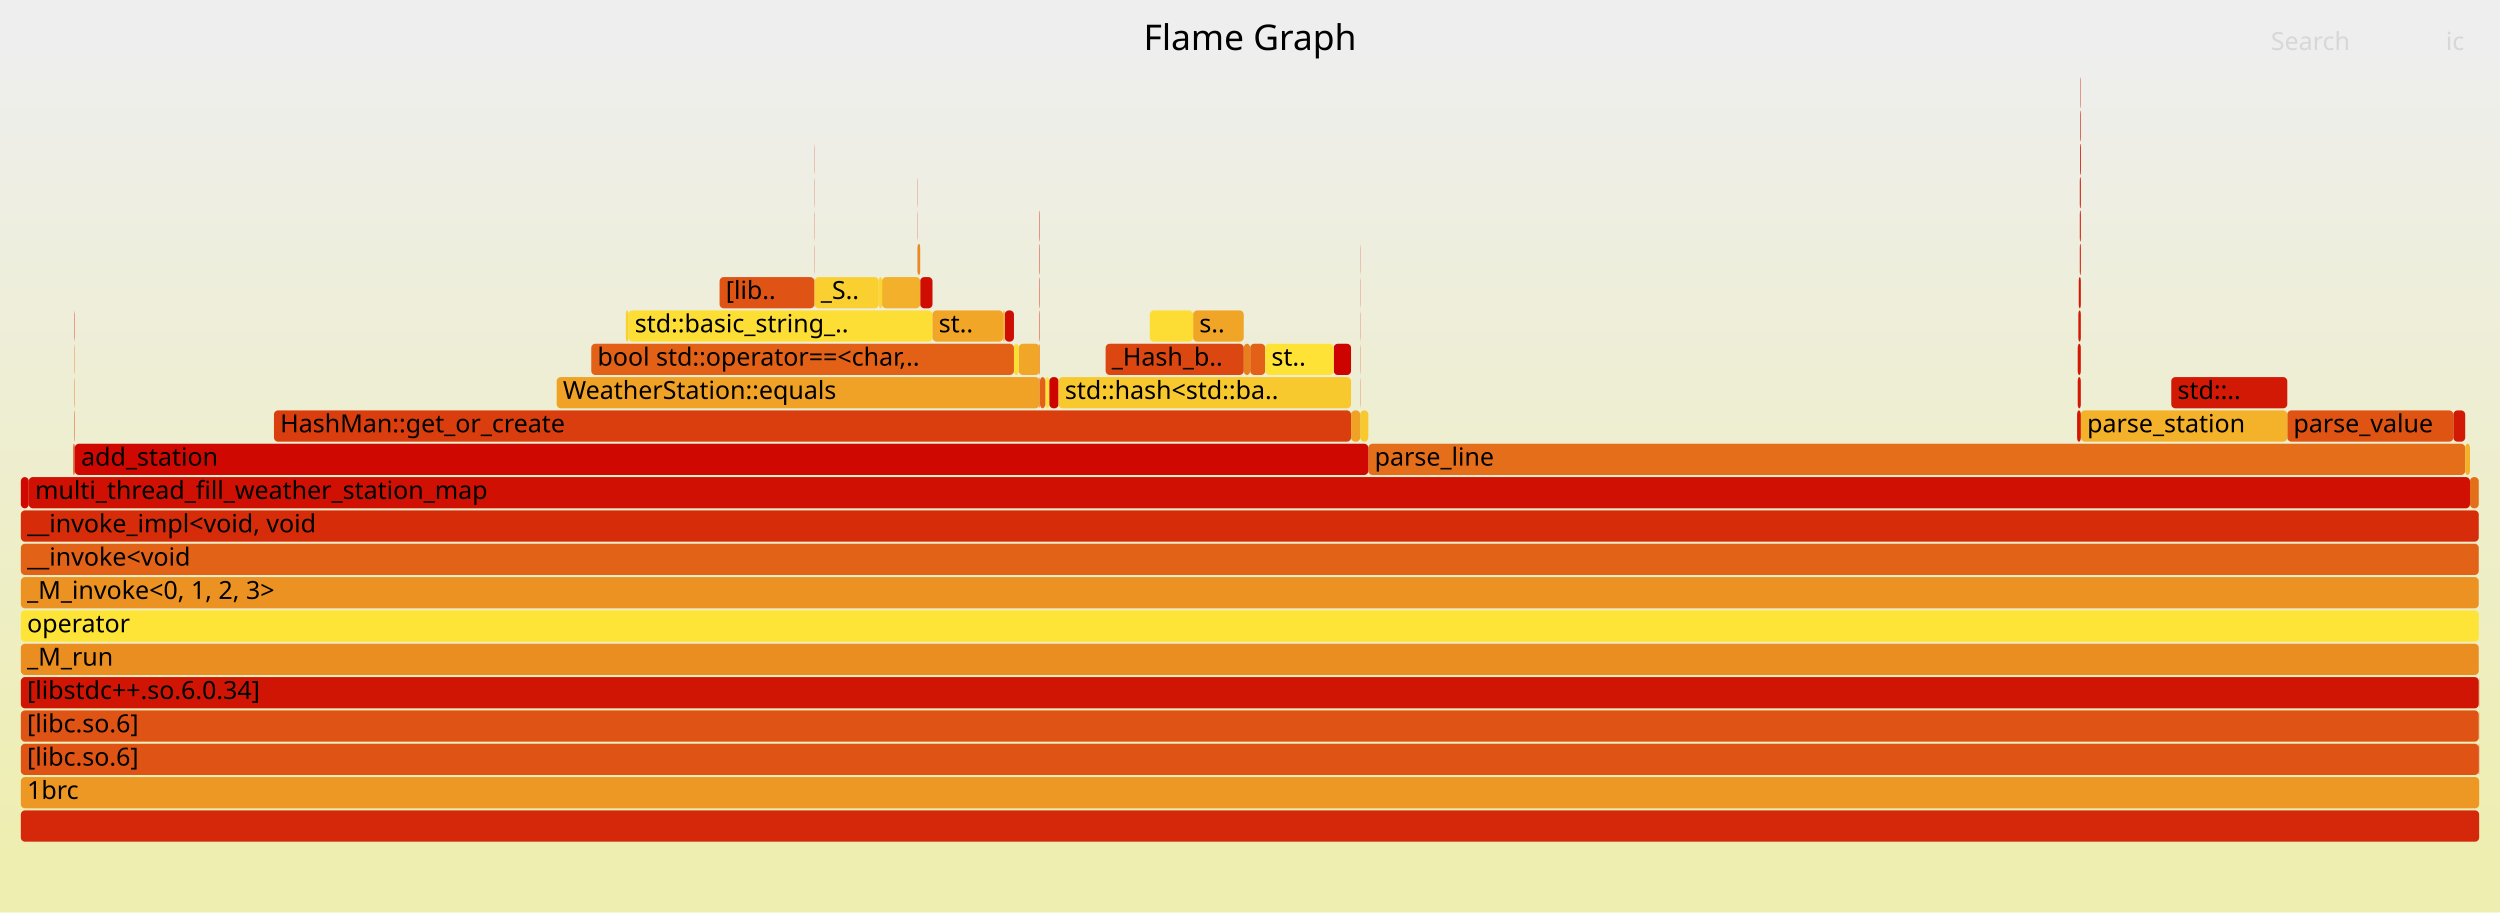
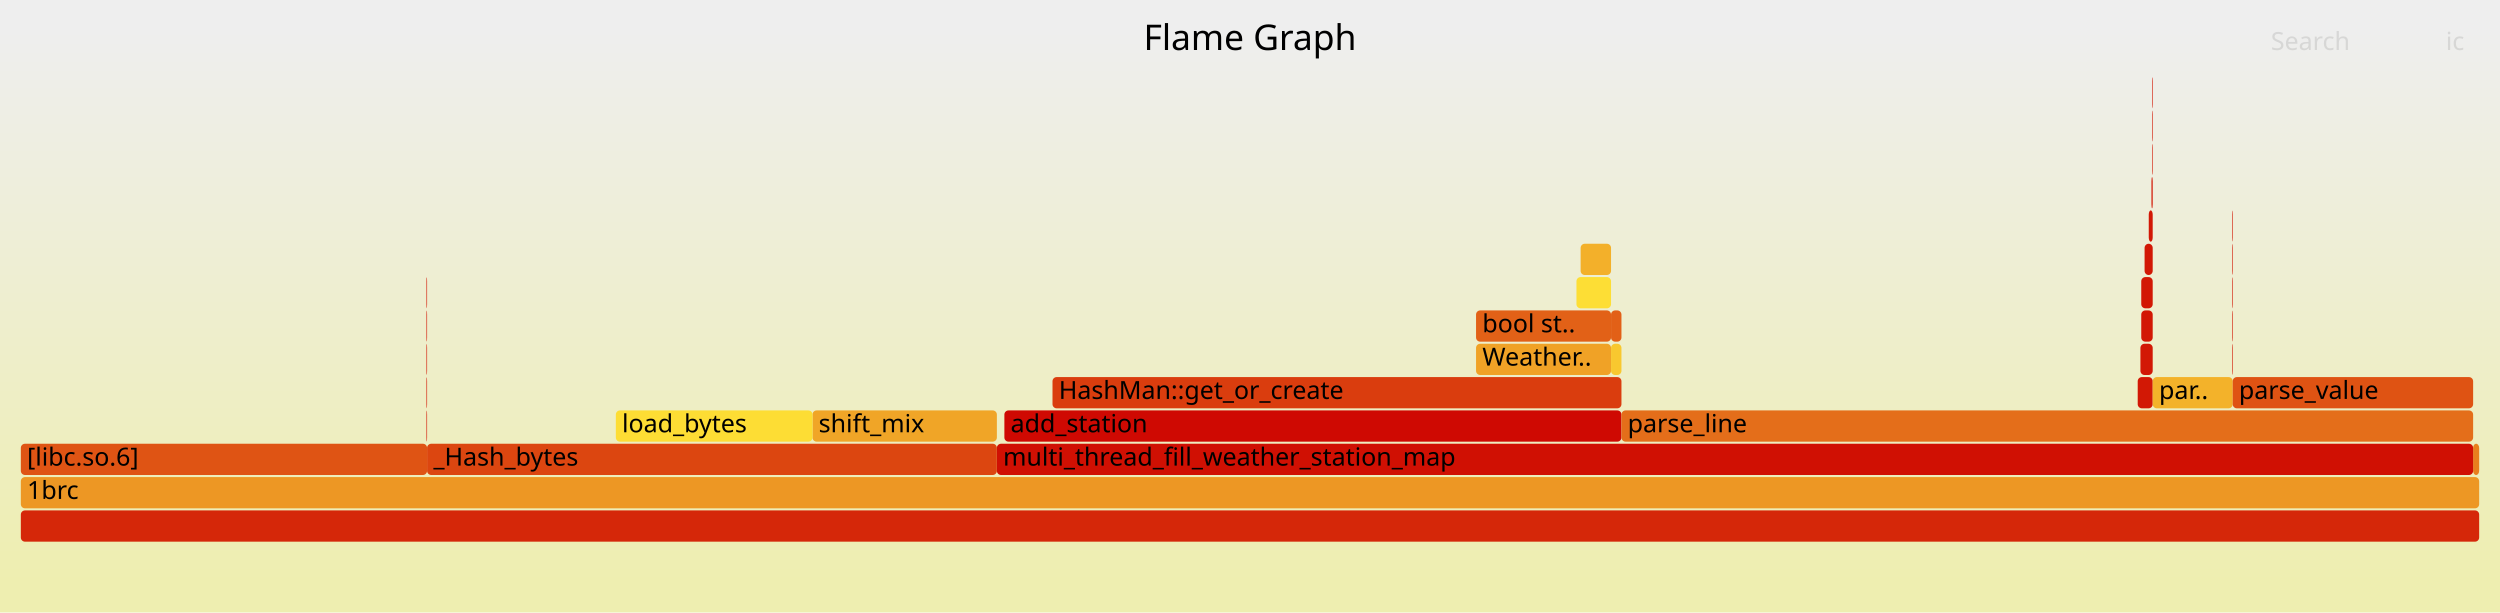
- <svg xmlns="http://www.w3.org/2000/svg" version="1.1" width="1200" height="438" viewBox="0 0 1200 438">
+ <svg xmlns="http://www.w3.org/2000/svg" version="1.1" width="1200" height="294" viewBox="0 0 1200 294">
  <defs>
    <linearGradient id="background" y1="0" y2="1" x1="0" x2="0">
      <stop stop-color="#eeeeee" offset="5%" />
      <stop stop-color="#eeeeb0" offset="95%" />
    </linearGradient>
  </defs>
  <style type="text/css">
	text { font-family:Verdana; font-size:12px; fill:rgb(0,0,0); }
	#search, #ignorecase { opacity:0.1; cursor:pointer; }
	#search:hover, #search.show, #ignorecase:hover, #ignorecase.show { opacity:1; }
	#subtitle { text-anchor:middle; font-color:rgb(160,160,160); }
	#title { text-anchor:middle; font-size:17px}
	#unzoom { cursor:pointer; }
	#frames &gt; *:hover { stroke:black; stroke-width:0.5; cursor:pointer; }
	.hide { display:none; }
	.parent { opacity:0.5; }
</style>
-   <rect x="0.0" y="0" width="1200.0" height="438.0" fill="url(#background)" />
+   <rect x="0.0" y="0" width="1200.0" height="294.0" fill="url(#background)" />
  <text id="title" x="600.00" y="24">Flame Graph</text>
-   <text id="details" x="10.00" y="421"> </text>
+   <text id="details" x="10.00" y="277"> </text>
  <text id="unzoom" x="10.00" y="24" class="hide">Reset Zoom</text>
  <text id="search" x="1090.00" y="24">Search</text>
  <text id="ignorecase" x="1174.00" y="24">ic</text>
-   <text id="matched" x="1090.00" y="421"> </text>
+   <text id="matched" x="1090.00" y="277"> </text>
  <g id="frames">
    <g>
-       <rect x="499.0" y="165" width="0.2" height="15.0" fill="rgb(210,24,5)" rx="2" ry="2" />
-       <text x="502.05" y="175.5" />
+       <rect x="1187.1" y="213" width="2.9" height="15.0" fill="rgb(232,127,30)" rx="2" ry="2" />
+       <text x="1190.07" y="223.5" />
    </g>
    <g>
-       <rect x="35.7" y="165" width="0.1" height="15.0" fill="rgb(254,227,54)" rx="2" ry="2" />
-       <text x="38.72" y="175.5" />
+       <rect x="204.7" y="149" width="0.3" height="15.0" fill="rgb(210,24,5)" rx="2" ry="2" />
+       <text x="207.70" y="159.5" />
    </g>
    <g>
-       <rect x="998.4" y="69" width="0.4" height="15.0" fill="rgb(210,24,5)" rx="2" ry="2" />
-       <text x="1001.41" y="79.5" />
+       <rect x="478.5" y="213" width="708.6" height="15.0" fill="rgb(208,16,3)" rx="2" ry="2" />
+       <text x="481.48" y="223.5">multi_thread_fill_weather_station_map</text>
    </g>
    <g>
-       <rect x="652.8" y="117" width="0.1" height="15.0" fill="rgb(210,24,5)" rx="2" ry="2" />
-       <text x="655.85" y="127.5" />
+       <rect x="1026.1" y="181" width="7.2" height="15.0" fill="rgb(210,24,5)" rx="2" ry="2" />
+       <text x="1029.15" y="191.5" />
    </g>
    <g>
-       <rect x="499.0" y="149" width="0.2" height="15.0" fill="rgb(210,24,5)" rx="2" ry="2" />
-       <text x="502.05" y="159.5" />
+       <rect x="205.0" y="213" width="273.5" height="15.0" fill="rgb(220,70,16)" rx="2" ry="2" />
+       <text x="208.05" y="223.5">_Hash_bytes</text>
    </g>
    <g>
-       <rect x="345.4" y="133" width="45.5" height="15.0" fill="rgb(223,84,20)" rx="2" ry="2" />
-       <text x="348.38" y="143.5">[lib..</text>
+       <rect x="10.0" y="213" width="195.0" height="15.0" fill="rgb(223,84,20)" rx="2" ry="2" />
+       <text x="13.00" y="223.5">[libc.so.6]</text>
    </g>
    <g>
-       <rect x="390.9" y="85" width="0.1" height="15.0" fill="rgb(210,24,5)" rx="2" ry="2" />
-       <text x="393.88" y="95.5" />
+       <rect x="10.0" y="229" width="1180.0" height="15.0" fill="rgb(237,151,36)" rx="2" ry="2" />
+       <text x="13.00" y="239.5">1brc</text>
    </g>
    <g>
-       <rect x="489.0" y="165" width="10.0" height="15.0" fill="rgb(241,166,39)" rx="2" ry="2" />
-       <text x="491.97" y="175.5" />
+       <rect x="1071.4" y="101" width="0.3" height="15.0" fill="rgb(210,24,5)" rx="2" ry="2" />
+       <text x="1074.36" y="111.5" />
    </g>
    <g>
-       <rect x="501.8" y="181" width="1.9" height="15.0" fill="rgb(254,227,54)" rx="2" ry="2" />
-       <text x="504.81" y="191.5" />
+       <rect x="1031.4" y="101" width="1.9" height="15.0" fill="rgb(210,24,5)" rx="2" ry="2" />
+       <text x="1034.40" y="111.5" />
    </g>
    <g>
-       <rect x="35.7" y="197" width="0.2" height="15.0" fill="rgb(218,61,14)" rx="2" ry="2" />
-       <text x="38.72" y="207.5" />
+       <rect x="1032.7" y="85" width="0.6" height="15.0" fill="rgb(210,24,5)" rx="2" ry="2" />
+       <text x="1035.69" y="95.5" />
    </g>
    <g>
-       <rect x="998.3" y="101" width="0.5" height="15.0" fill="rgb(210,24,5)" rx="2" ry="2" />
-       <text x="1001.31" y="111.5" />
+       <rect x="708.5" y="165" width="64.8" height="15.0" fill="rgb(240,162,38)" rx="2" ry="2" />
+       <text x="711.52" y="175.5">Weather..</text>
    </g>
    <g>
-       <rect x="390.9" y="69" width="0.1" height="15.0" fill="rgb(210,24,5)" rx="2" ry="2" />
-       <text x="393.88" y="79.5" />
+       <rect x="1033.0" y="69" width="0.3" height="15.0" fill="rgb(210,24,5)" rx="2" ry="2" />
+       <text x="1036.02" y="79.5" />
    </g>
    <g>
-       <rect x="652.8" y="181" width="0.1" height="15.0" fill="rgb(210,24,5)" rx="2" ry="2" />
-       <text x="655.85" y="191.5" />
+       <rect x="204.7" y="165" width="0.3" height="15.0" fill="rgb(210,24,5)" rx="2" ry="2" />
+       <text x="207.70" y="175.5" />
    </g>
    <g>
-       <rect x="600.1" y="165" width="7.2" height="15.0" fill="rgb(226,96,23)" rx="2" ry="2" />
-       <text x="603.10" y="175.5" />
+       <rect x="1033.3" y="181" width="38.4" height="15.0" fill="rgb(243,178,42)" rx="2" ry="2" />
+       <text x="1036.34" y="191.5">par..</text>
    </g>
    <g>
-       <rect x="1189.9" y="325" width="0.1" height="15.0" fill="rgb(210,24,5)" rx="2" ry="2" />
-       <text x="1192.88" y="335.5" />
+       <rect x="773.3" y="149" width="5.0" height="15.0" fill="rgb(226,96,23)" rx="2" ry="2" />
+       <text x="776.30" y="159.5" />
    </g>
    <g>
-       <rect x="301.7" y="149" width="145.9" height="15.0" fill="rgb(253,222,53)" rx="2" ry="2" />
-       <text x="304.67" y="159.5">std::basic_string_..</text>
+       <rect x="204.7" y="133" width="0.3" height="15.0" fill="rgb(210,24,5)" rx="2" ry="2" />
+       <text x="207.70" y="143.5" />
    </g>
    <g>
-       <rect x="997.3" y="181" width="1.5" height="15.0" fill="rgb(210,24,5)" rx="2" ry="2" />
-       <text x="1000.32" y="191.5" />
+       <rect x="758.7" y="117" width="14.6" height="15.0" fill="rgb(243,176,42)" rx="2" ry="2" />
+       <text x="761.66" y="127.5" />
    </g>
    <g>
-       <rect x="486.7" y="165" width="2.3" height="15.0" fill="rgb(253,222,53)" rx="2" ry="2" />
-       <text x="489.72" y="175.5" />
+       <rect x="10.0" y="245" width="1180.0" height="15.0" fill="rgb(213,39,9)" rx="2" ry="2" />
+       <text x="13.00" y="255.5" />
    </g>
    <g>
-       <rect x="501.7" y="181" width="0.1" height="15.0" fill="rgb(226,96,23)" rx="2" ry="2" />
-       <text x="504.71" y="191.5" />
+       <rect x="756.7" y="133" width="16.6" height="15.0" fill="rgb(253,222,53)" rx="2" ry="2" />
+       <text x="759.72" y="143.5" />
    </g>
    <g>
-       <rect x="390.9" y="133" width="0.1" height="15.0" fill="rgb(210,24,5)" rx="2" ry="2" />
-       <text x="393.88" y="143.5" />
+       <rect x="505.2" y="181" width="273.1" height="15.0" fill="rgb(218,61,14)" rx="2" ry="2" />
+       <text x="508.24" y="191.5">HashMan::get_or_create</text>
    </g>
    <g>
-       <rect x="10.0" y="357" width="1179.8" height="15.0" fill="rgb(223,84,20)" rx="2" ry="2" />
-       <text x="13.00" y="367.5">[libc.so.6]</text>
+       <rect x="1027.8" y="133" width="5.5" height="15.0" fill="rgb(210,24,5)" rx="2" ry="2" />
+       <text x="1030.78" y="143.5" />
    </g>
    <g>
-       <rect x="652.8" y="165" width="0.1" height="15.0" fill="rgb(210,24,5)" rx="2" ry="2" />
-       <text x="655.85" y="175.5" />
+       <rect x="1071.4" y="133" width="0.3" height="15.0" fill="rgb(210,24,5)" rx="2" ry="2" />
+       <text x="1074.36" y="143.5" />
    </g>
    <g>
-       <rect x="998.3" y="85" width="0.5" height="15.0" fill="rgb(210,24,5)" rx="2" ry="2" />
-       <text x="1001.31" y="95.5" />
+       <rect x="390.0" y="197" width="88.5" height="15.0" fill="rgb(240,165,39)" rx="2" ry="2" />
+       <text x="392.95" y="207.5">shift_mix</text>
    </g>
    <g>
-       <rect x="652.9" y="197" width="3.9" height="15.0" fill="rgb(248,200,47)" rx="2" ry="2" />
-       <text x="655.95" y="207.5" />
+       <rect x="1027.4" y="165" width="5.9" height="15.0" fill="rgb(210,24,5)" rx="2" ry="2" />
+       <text x="1030.45" y="175.5" />
    </g>
    <g>
-       <rect x="1189.9" y="341" width="0.1" height="15.0" fill="rgb(223,83,19)" rx="2" ry="2" />
-       <text x="1192.88" y="351.5" />
+       <rect x="1071.4" y="165" width="0.3" height="15.0" fill="rgb(210,24,5)" rx="2" ry="2" />
+       <text x="1074.36" y="175.5" />
    </g>
    <g>
-       <rect x="10.0" y="277" width="1179.8" height="15.0" fill="rgb(236,146,35)" rx="2" ry="2" />
-       <text x="13.00" y="287.5">_M_invoke&lt;0, 1, 2, 3&gt;</text>
+       <rect x="295.6" y="197" width="94.4" height="15.0" fill="rgb(253,221,52)" rx="2" ry="2" />
+       <text x="298.59" y="207.5">load_bytes</text>
    </g>
    <g>
-       <rect x="440.4" y="85" width="0.1" height="15.0" fill="rgb(210,24,5)" rx="2" ry="2" />
-       <text x="443.42" y="95.5" />
+       <rect x="482.1" y="197" width="296.2" height="15.0" fill="rgb(207,9,2)" rx="2" ry="2" />
+       <text x="485.08" y="207.5">add_station</text>
    </g>
    <g>
-       <rect x="35.8" y="181" width="0.1" height="15.0" fill="rgb(210,24,5)" rx="2" ry="2" />
-       <text x="38.82" y="191.5" />
+       <rect x="204.7" y="197" width="0.3" height="15.0" fill="rgb(210,24,5)" rx="2" ry="2" />
+       <text x="207.70" y="207.5" />
    </g>
    <g>
-       <rect x="997.6" y="149" width="1.2" height="15.0" fill="rgb(210,24,5)" rx="2" ry="2" />
-       <text x="1000.62" y="159.5" />
+       <rect x="773.3" y="165" width="5.0" height="15.0" fill="rgb(248,200,47)" rx="2" ry="2" />
+       <text x="776.30" y="175.5" />
    </g>
    <g>
-       <rect x="640.2" y="165" width="8.3" height="15.0" fill="rgb(205,3,0)" rx="2" ry="2" />
-       <text x="643.17" y="175.5" />
+       <rect x="1071.7" y="181" width="115.4" height="15.0" fill="rgb(223,83,19)" rx="2" ry="2" />
+       <text x="1074.68" y="191.5">parse_value</text>
    </g>
    <g>
-       <rect x="656.8" y="213" width="526.5" height="15.0" fill="rgb(228,110,26)" rx="2" ry="2" />
-       <text x="659.83" y="223.5">parse_line</text>
+       <rect x="1033.0" y="53" width="0.3" height="15.0" fill="rgb(210,24,5)" rx="2" ry="2" />
+       <text x="1036.02" y="63.5" />
    </g>
    <g>
-       <rect x="997.8" y="133" width="1.0" height="15.0" fill="rgb(210,24,5)" rx="2" ry="2" />
-       <text x="1000.82" y="143.5" />
+       <rect x="1033.0" y="37" width="0.3" height="15.0" fill="rgb(210,24,5)" rx="2" ry="2" />
+       <text x="1036.02" y="47.5" />
    </g>
    <g>
-       <rect x="441.7" y="133" width="5.9" height="15.0" fill="rgb(207,13,3)" rx="2" ry="2" />
-       <text x="444.73" y="143.5" />
+       <rect x="708.5" y="149" width="64.8" height="15.0" fill="rgb(226,97,23)" rx="2" ry="2" />
+       <text x="711.52" y="159.5">bool st..</text>
    </g>
    <g>
-       <rect x="499.2" y="181" width="2.5" height="15.0" fill="rgb(226,97,23)" rx="2" ry="2" />
-       <text x="502.24" y="191.5" />
+       <rect x="204.7" y="181" width="0.3" height="15.0" fill="rgb(210,24,5)" rx="2" ry="2" />
+       <text x="207.70" y="191.5" />
    </g>
    <g>
-       <rect x="440.4" y="117" width="0.1" height="15.0" fill="rgb(210,24,5)" rx="2" ry="2" />
-       <text x="443.42" y="127.5" />
+       <rect x="778.3" y="197" width="408.8" height="15.0" fill="rgb(228,110,26)" rx="2" ry="2" />
+       <text x="781.28" y="207.5">parse_line</text>
    </g>
    <g>
-       <rect x="13.8" y="229" width="1171.8" height="15.0" fill="rgb(208,16,3)" rx="2" ry="2" />
-       <text x="16.83" y="239.5">multi_thread_fill_weather_station_map</text>
+       <rect x="1029.4" y="117" width="3.9" height="15.0" fill="rgb(210,24,5)" rx="2" ry="2" />
+       <text x="1032.43" y="127.5" />
    </g>
    <g>
-       <rect x="1183.3" y="213" width="2.3" height="15.0" fill="rgb(243,178,42)" rx="2" ry="2" />
-       <text x="1186.27" y="223.5" />
+       <rect x="1071.4" y="117" width="0.3" height="15.0" fill="rgb(210,24,5)" rx="2" ry="2" />
+       <text x="1074.36" y="127.5" />
    </g>
    <g>
-       <rect x="503.7" y="181" width="4.4" height="15.0" fill="rgb(205,3,0)" rx="2" ry="2" />
-       <text x="506.72" y="191.5" />
+       <rect x="1071.4" y="149" width="0.3" height="15.0" fill="rgb(210,24,5)" rx="2" ry="2" />
+       <text x="1074.36" y="159.5" />
    </g>
    <g>
-       <rect x="1177.6" y="197" width="5.7" height="15.0" fill="rgb(210,25,6)" rx="2" ry="2" />
-       <text x="1180.63" y="207.5" />
-     </g>
-     <g>
-       <rect x="1097.9" y="197" width="79.7" height="15.0" fill="rgb(223,83,19)" rx="2" ry="2" />
-       <text x="1100.85" y="207.5">parse_value</text>
-     </g>
-     <g>
-       <rect x="35.8" y="149" width="0.1" height="15.0" fill="rgb(210,24,5)" rx="2" ry="2" />
-       <text x="38.82" y="159.5" />
-     </g>
-     <g>
-       <rect x="423.4" y="133" width="18.3" height="15.0" fill="rgb(243,176,42)" rx="2" ry="2" />
-       <text x="426.41" y="143.5" />
-     </g>
-     <g>
-       <rect x="35.7" y="213" width="0.2" height="15.0" fill="rgb(210,24,5)" rx="2" ry="2" />
-       <text x="38.72" y="223.5" />
-     </g>
-     <g>
-       <rect x="607.3" y="165" width="32.9" height="15.0" fill="rgb(254,227,54)" rx="2" ry="2" />
-       <text x="610.28" y="175.5">st..</text>
-     </g>
-     <g>
-       <rect x="10.0" y="229" width="3.8" height="15.0" fill="rgb(207,9,2)" rx="2" ry="2" />
-       <text x="13.00" y="239.5" />
-     </g>
-     <g>
-       <rect x="998.8" y="197" width="99.1" height="15.0" fill="rgb(243,178,42)" rx="2" ry="2" />
-       <text x="1001.82" y="207.5">parse_station</text>
-     </g>
-     <g>
-       <rect x="35.7" y="149" width="0.1" height="15.0" fill="rgb(210,24,5)" rx="2" ry="2" />
-       <text x="38.72" y="159.5" />
-     </g>
-     <g>
-       <rect x="572.7" y="149" width="24.3" height="15.0" fill="rgb(240,165,39)" rx="2" ry="2" />
-       <text x="575.67" y="159.5">s..</text>
-     </g>
-     <g>
-       <rect x="440.5" y="117" width="1.2" height="15.0" fill="rgb(234,137,32)" rx="2" ry="2" />
-       <text x="443.52" y="127.5" />
-     </g>
-     <g>
-       <rect x="390.9" y="101" width="0.1" height="15.0" fill="rgb(210,24,5)" rx="2" ry="2" />
-       <text x="393.88" y="111.5" />
-     </g>
-     <g>
-       <rect x="597.0" y="165" width="3.1" height="15.0" fill="rgb(232,127,30)" rx="2" ry="2" />
-       <text x="599.98" y="175.5" />
-     </g>
-     <g>
-       <rect x="652.8" y="149" width="0.1" height="15.0" fill="rgb(210,24,5)" rx="2" ry="2" />
-       <text x="655.85" y="159.5" />
-     </g>
-     <g>
-       <rect x="482.3" y="149" width="4.4" height="15.0" fill="rgb(207,13,3)" rx="2" ry="2" />
-       <text x="485.27" y="159.5" />
-     </g>
-     <g>
-       <rect x="508.1" y="181" width="140.4" height="15.0" fill="rgb(248,200,47)" rx="2" ry="2" />
-       <text x="511.14" y="191.5">std::hash&lt;std::ba..</text>
-     </g>
-     <g>
-       <rect x="35.8" y="165" width="0.1" height="15.0" fill="rgb(210,24,5)" rx="2" ry="2" />
-       <text x="38.82" y="175.5" />
-     </g>
-     <g>
-       <rect x="10.0" y="309" width="1179.8" height="15.0" fill="rgb(235,142,34)" rx="2" ry="2" />
-       <text x="13.00" y="319.5">_M_run</text>
-     </g>
-     <g>
-       <rect x="499.0" y="101" width="0.2" height="15.0" fill="rgb(210,24,5)" rx="2" ry="2" />
-       <text x="502.05" y="111.5" />
-     </g>
-     <g>
-       <rect x="447.6" y="149" width="33.9" height="15.0" fill="rgb(241,166,39)" rx="2" ry="2" />
-       <text x="450.58" y="159.5">st..</text>
-     </g>
-     <g>
-       <rect x="390.9" y="117" width="0.1" height="15.0" fill="rgb(210,24,5)" rx="2" ry="2" />
-       <text x="393.88" y="127.5" />
-     </g>
-     <g>
-       <rect x="131.5" y="197" width="517.0" height="15.0" fill="rgb(218,61,14)" rx="2" ry="2" />
-       <text x="134.49" y="207.5">HashMan::get_or_create</text>
-     </g>
-     <g>
-       <rect x="35.7" y="181" width="0.1" height="15.0" fill="rgb(240,162,38)" rx="2" ry="2" />
-       <text x="38.72" y="191.5" />
-     </g>
-     <g>
-       <rect x="648.5" y="197" width="4.4" height="15.0" fill="rgb(240,162,38)" rx="2" ry="2" />
-       <text x="651.53" y="207.5" />
-     </g>
-     <g>
-       <rect x="283.8" y="165" width="202.9" height="15.0" fill="rgb(226,97,23)" rx="2" ry="2" />
-       <text x="286.78" y="175.5">bool std::operator==&lt;char,..</text>
-     </g>
-     <g>
-       <rect x="10.0" y="245" width="1179.8" height="15.0" fill="rgb(214,44,10)" rx="2" ry="2" />
-       <text x="13.00" y="255.5">__invoke_impl&lt;void, void </text>
-     </g>
-     <g>
-       <rect x="35.2" y="213" width="0.5" height="15.0" fill="rgb(218,61,14)" rx="2" ry="2" />
-       <text x="38.23" y="223.5" />
-     </g>
-     <g>
-       <rect x="530.7" y="165" width="66.3" height="15.0" fill="rgb(220,70,16)" rx="2" ry="2" />
-       <text x="533.65" y="175.5">_Hash_b..</text>
-     </g>
-     <g>
-       <rect x="652.8" y="133" width="0.1" height="15.0" fill="rgb(210,24,5)" rx="2" ry="2" />
-       <text x="655.85" y="143.5" />
-     </g>
-     <g>
-       <rect x="10.0" y="389" width="1180.0" height="15.0" fill="rgb(213,39,9)" rx="2" ry="2" />
-       <text x="13.00" y="399.5" />
-     </g>
-     <g>
-       <rect x="10.0" y="325" width="1179.8" height="15.0" fill="rgb(209,21,5)" rx="2" ry="2" />
-       <text x="13.00" y="335.5">[libstdc++.so.6.0.34]</text>
-     </g>
-     <g>
-       <rect x="499.0" y="181" width="0.2" height="15.0" fill="rgb(210,24,5)" rx="2" ry="2" />
-       <text x="502.05" y="191.5" />
-     </g>
-     <g>
-       <rect x="10.0" y="341" width="1179.8" height="15.0" fill="rgb(223,84,20)" rx="2" ry="2" />
-       <text x="13.00" y="351.5">[libc.so.6]</text>
-     </g>
-     <g>
-       <rect x="10.0" y="293" width="1179.8" height="15.0" fill="rgb(254,228,54)" rx="2" ry="2" />
-       <text x="13.00" y="303.5">operator</text>
-     </g>
-     <g>
-       <rect x="499.0" y="133" width="0.2" height="15.0" fill="rgb(210,24,5)" rx="2" ry="2" />
-       <text x="502.05" y="143.5" />
-     </g>
-     <g>
-       <rect x="551.9" y="149" width="20.8" height="15.0" fill="rgb(253,221,52)" rx="2" ry="2" />
-       <text x="554.86" y="159.5" />
-     </g>
-     <g>
-       <rect x="10.0" y="261" width="1179.8" height="15.0" fill="rgb(226,98,23)" rx="2" ry="2" />
-       <text x="13.00" y="271.5">__invoke&lt;void </text>
-     </g>
-     <g>
-       <rect x="998.5" y="53" width="0.3" height="15.0" fill="rgb(210,24,5)" rx="2" ry="2" />
-       <text x="1001.51" y="63.5" />
-     </g>
-     <g>
-       <rect x="481.5" y="149" width="0.8" height="15.0" fill="rgb(243,176,42)" rx="2" ry="2" />
-       <text x="484.47" y="159.5" />
-     </g>
-     <g>
-       <rect x="35.9" y="213" width="620.9" height="15.0" fill="rgb(207,9,2)" rx="2" ry="2" />
-       <text x="38.92" y="223.5">add_station</text>
-     </g>
-     <g>
-       <rect x="1042.2" y="181" width="55.7" height="15.0" fill="rgb(210,25,6)" rx="2" ry="2" />
-       <text x="1045.21" y="191.5">std::..</text>
-     </g>
-     <g>
-       <rect x="997.3" y="165" width="1.5" height="15.0" fill="rgb(210,24,5)" rx="2" ry="2" />
-       <text x="1000.32" y="175.5" />
-     </g>
-     <g>
-       <rect x="421.8" y="133" width="1.6" height="15.0" fill="rgb(251,214,51)" rx="2" ry="2" />
-       <text x="424.80" y="143.5" />
-     </g>
-     <g>
-       <rect x="1189.8" y="357" width="0.2" height="15.0" fill="rgb(210,24,5)" rx="2" ry="2" />
-       <text x="1192.78" y="367.5" />
-     </g>
-     <g>
-       <rect x="300.4" y="149" width="1.3" height="15.0" fill="rgb(250,208,49)" rx="2" ry="2" />
-       <text x="303.37" y="159.5" />
-     </g>
-     <g>
-       <rect x="440.4" y="101" width="0.1" height="15.0" fill="rgb(210,24,5)" rx="2" ry="2" />
-       <text x="443.42" y="111.5" />
-     </g>
-     <g>
-       <rect x="998.6" y="37" width="0.2" height="15.0" fill="rgb(210,24,5)" rx="2" ry="2" />
-       <text x="1001.61" y="47.5" />
-     </g>
-     <g>
-       <rect x="1185.6" y="229" width="4.2" height="15.0" fill="rgb(228,110,26)" rx="2" ry="2" />
-       <text x="1188.58" y="239.5" />
-     </g>
-     <g>
-       <rect x="391.0" y="133" width="30.8" height="15.0" fill="rgb(250,208,49)" rx="2" ry="2" />
-       <text x="393.98" y="143.5">_S..</text>
-     </g>
-     <g>
-       <rect x="997.0" y="197" width="1.8" height="15.0" fill="rgb(210,24,5)" rx="2" ry="2" />
-       <text x="1000.02" y="207.5" />
-     </g>
-     <g>
-       <rect x="10.0" y="373" width="1180.0" height="15.0" fill="rgb(237,151,36)" rx="2" ry="2" />
-       <text x="13.00" y="383.5">1brc</text>
-     </g>
-     <g>
-       <rect x="998.3" y="117" width="0.5" height="15.0" fill="rgb(210,24,5)" rx="2" ry="2" />
-       <text x="1001.31" y="127.5" />
-     </g>
-     <g>
-       <rect x="499.0" y="117" width="0.2" height="15.0" fill="rgb(210,24,5)" rx="2" ry="2" />
-       <text x="502.05" y="127.5" />
-     </g>
-     <g>
-       <rect x="267.2" y="181" width="231.8" height="15.0" fill="rgb(240,162,38)" rx="2" ry="2" />
-       <text x="270.20" y="191.5">WeatherStation::equals</text>
+       <rect x="1027.8" y="149" width="5.5" height="15.0" fill="rgb(210,24,5)" rx="2" ry="2" />
+       <text x="1030.78" y="159.5" />
    </g>
  </g>
</svg>
